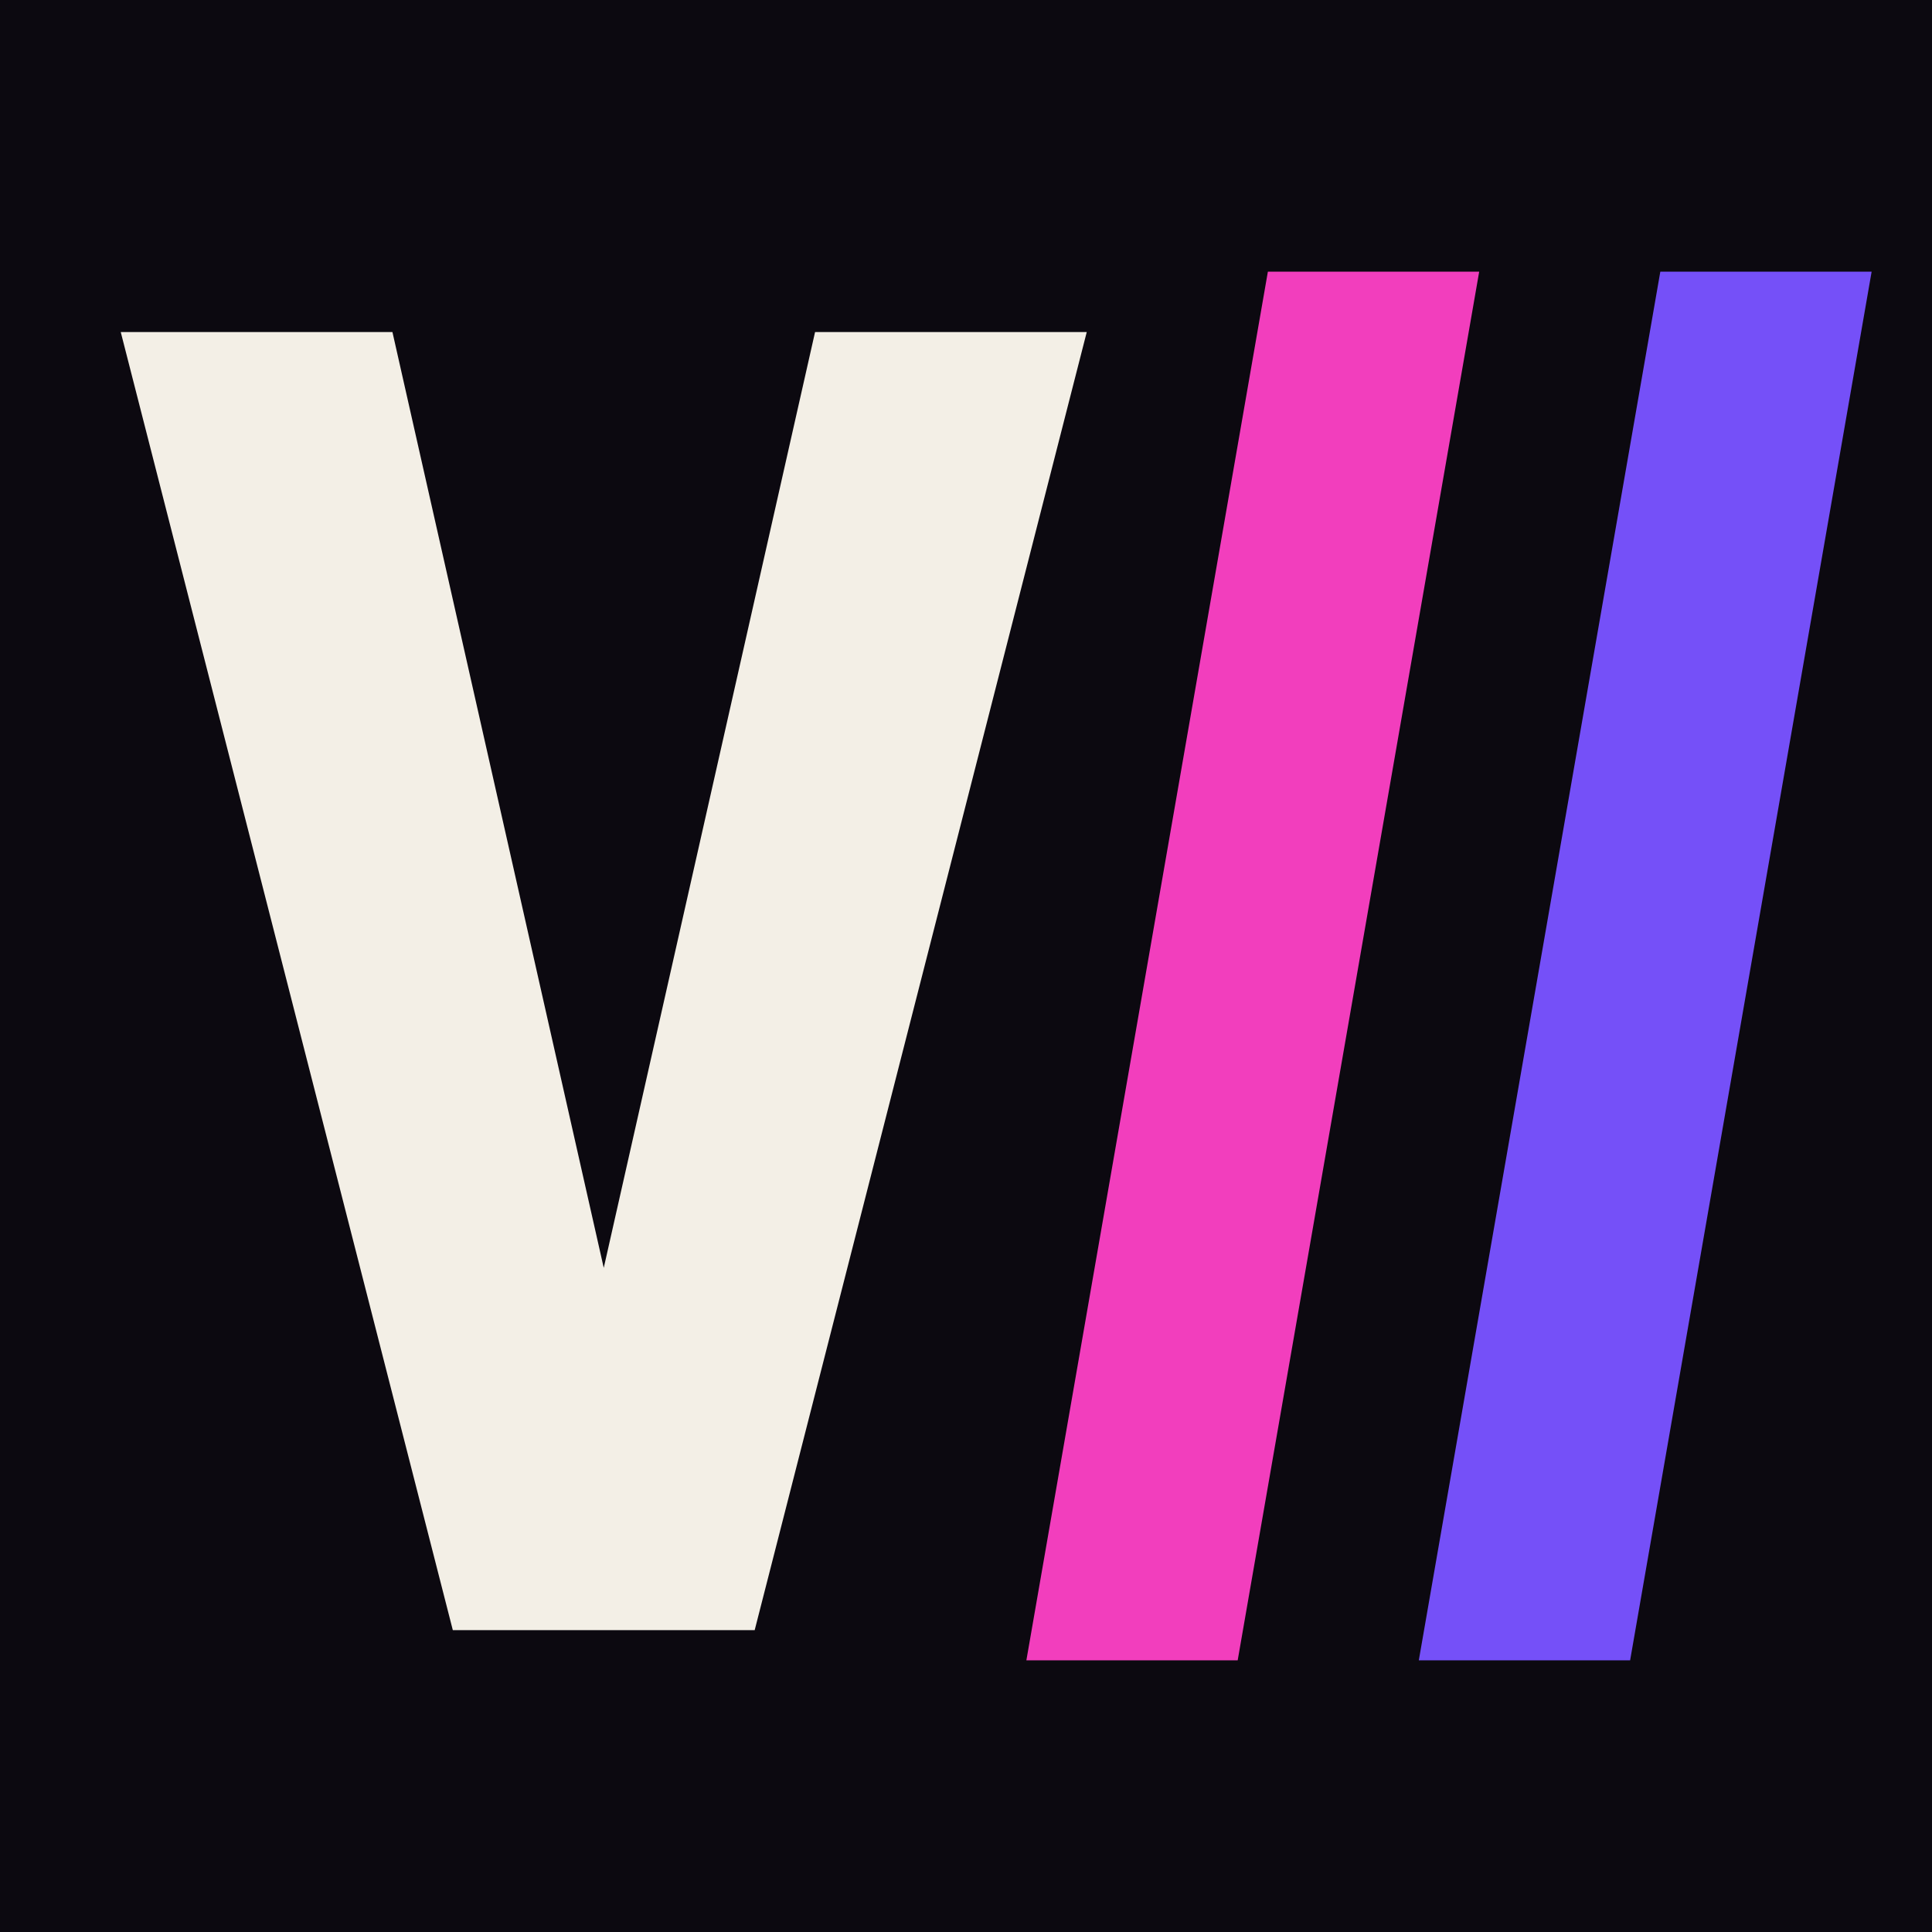
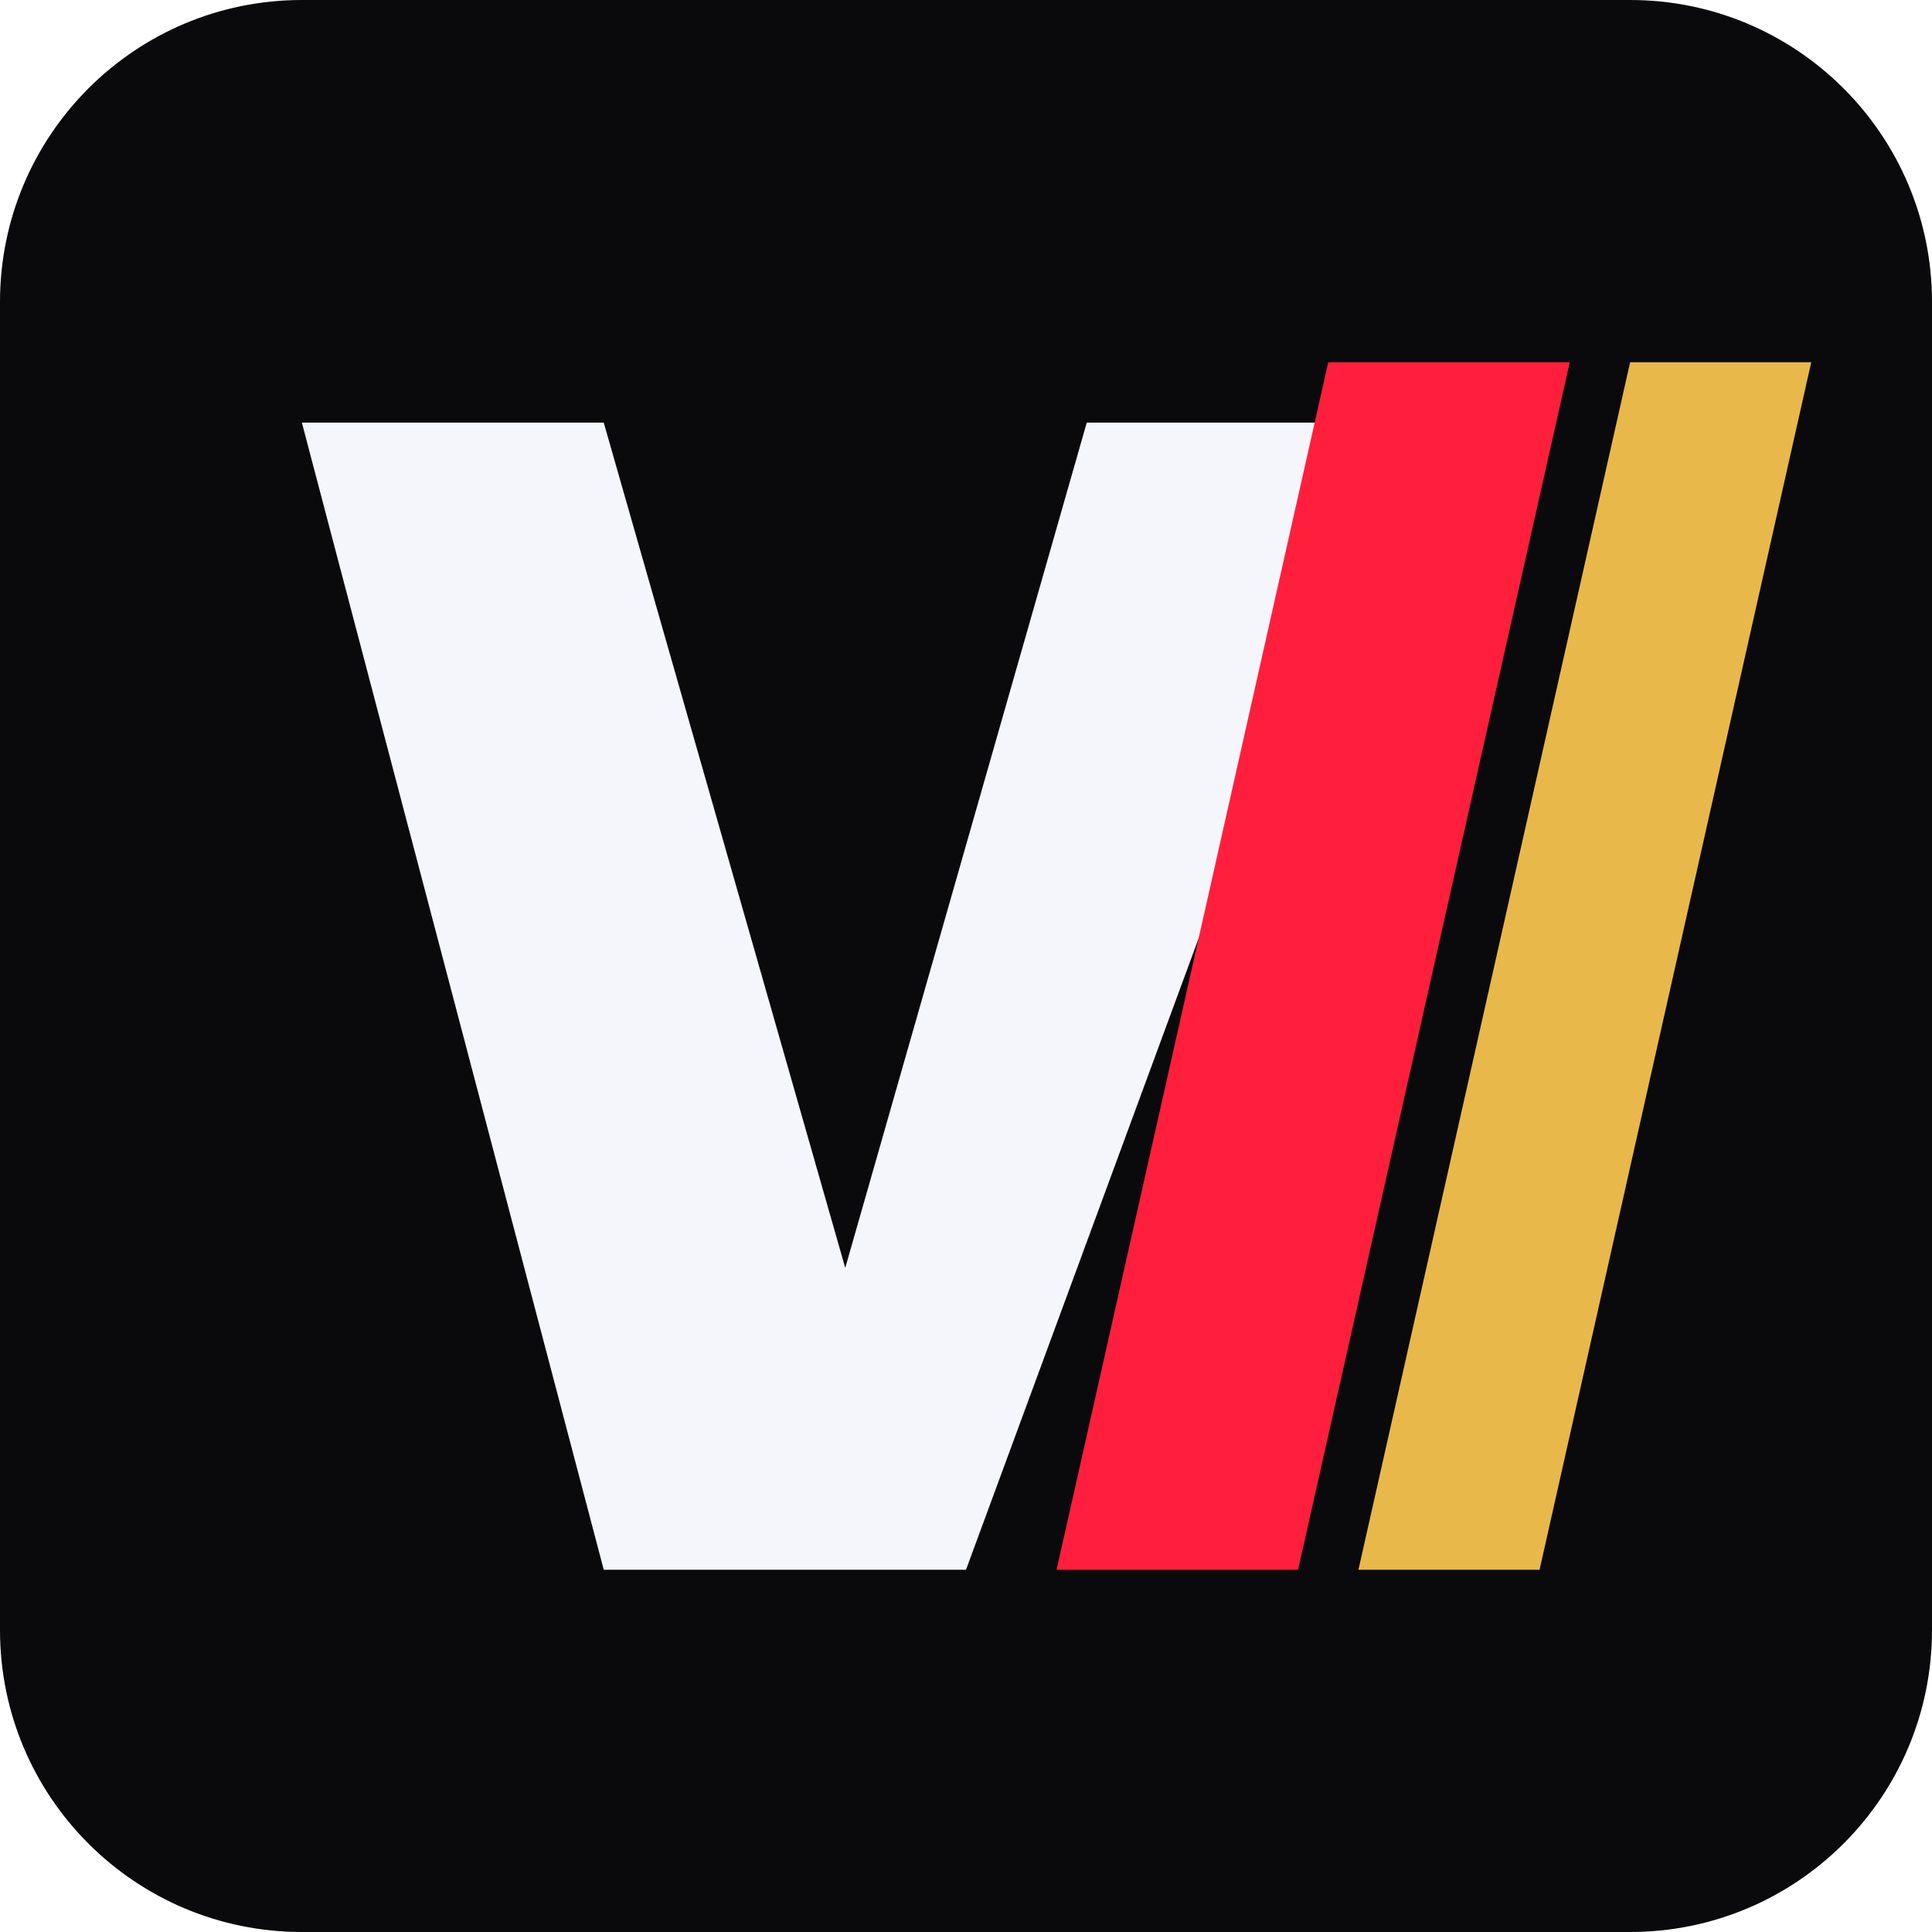
<svg xmlns="http://www.w3.org/2000/svg" viewBox="0 0 64 64" role="img" aria-labelledby="title">
-   <rect width="64" height="64" fill="#0c0910" />
-   <path d="M4 11h9l7 31 7-31h9L25 54H15L4 11Z" fill="#f3efe6" />
-   <path d="M42 9h7l-8 46h-7l8-46Z" fill="#f23ebd" />
-   <path d="M55 9h7l-8 46h-7l8-46Z" fill="#7550f8" />
+   <rect width="64" height="64" rx="10" fill="#0a0a0d" />
+   <path d="M10 14h10l8 28 8-28h10L32 52H20L10 14Z" fill="#f5f6fb" />
+   <path d="M44 12h8l-9 40h-8l9-40Z" fill="#ff1f3d" />
+   <path d="M54 12h6l-9 40h-6l9-40Z" fill="#e8b84a" />
</svg>
